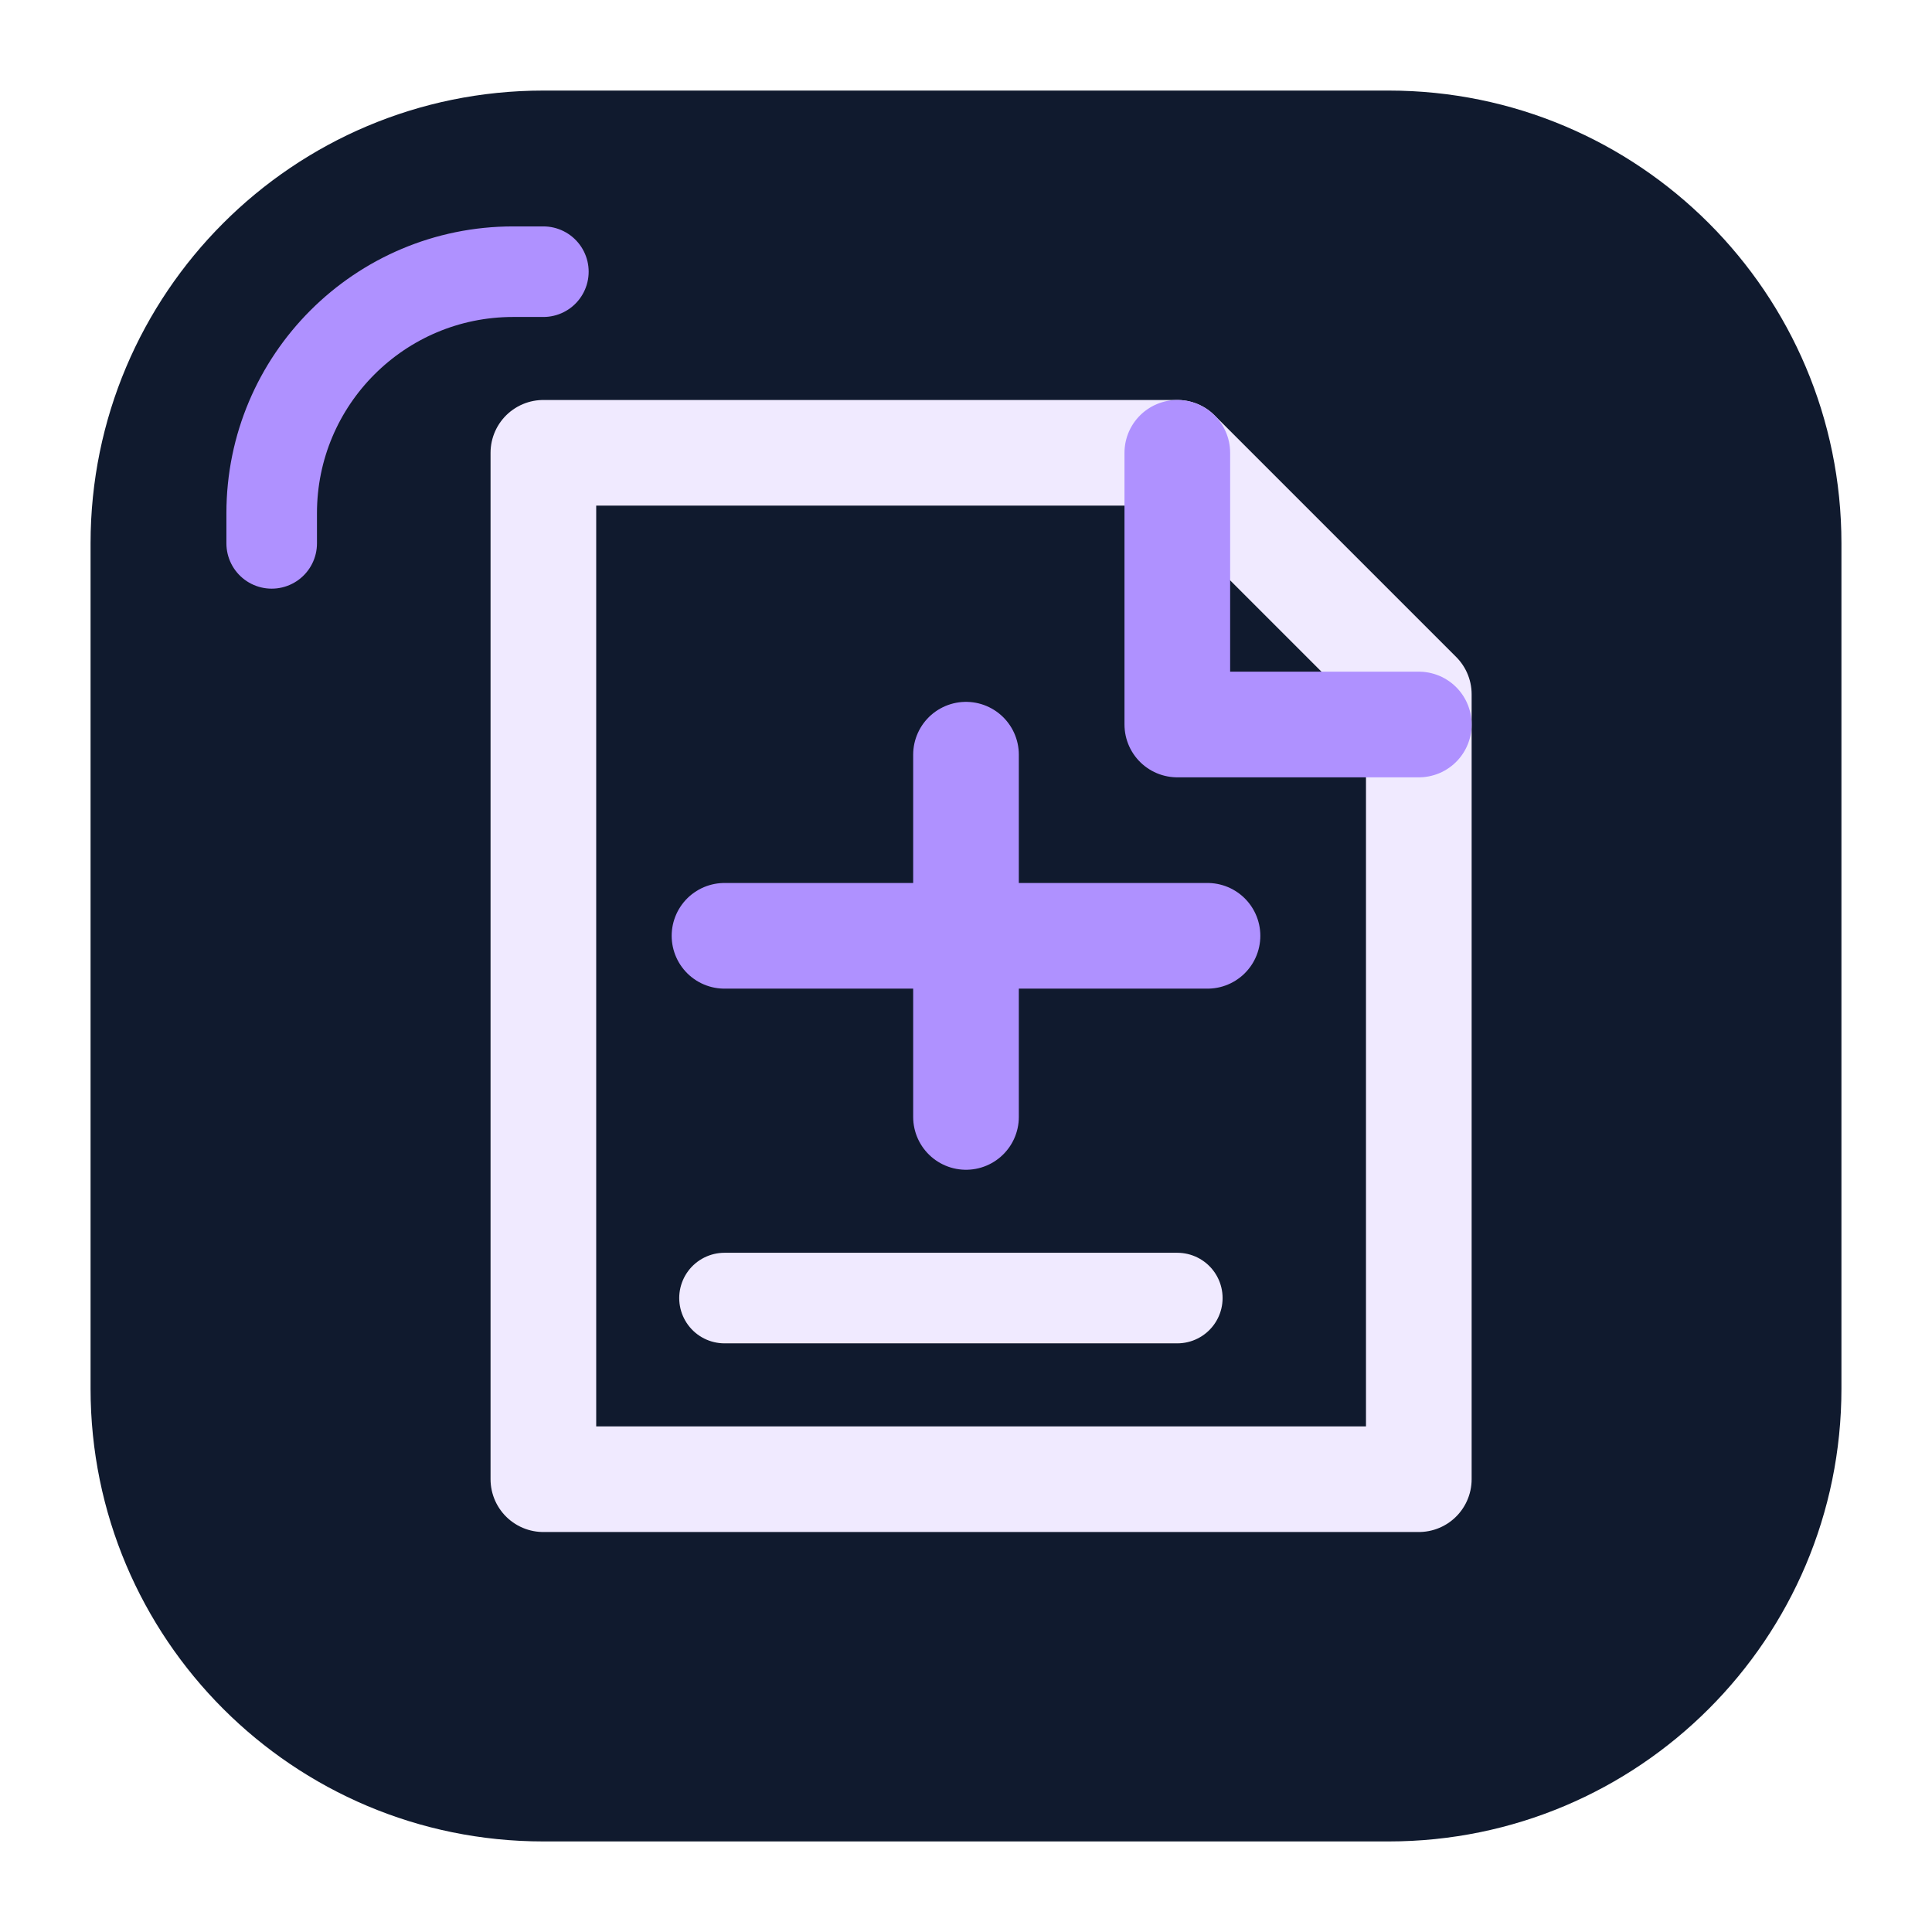
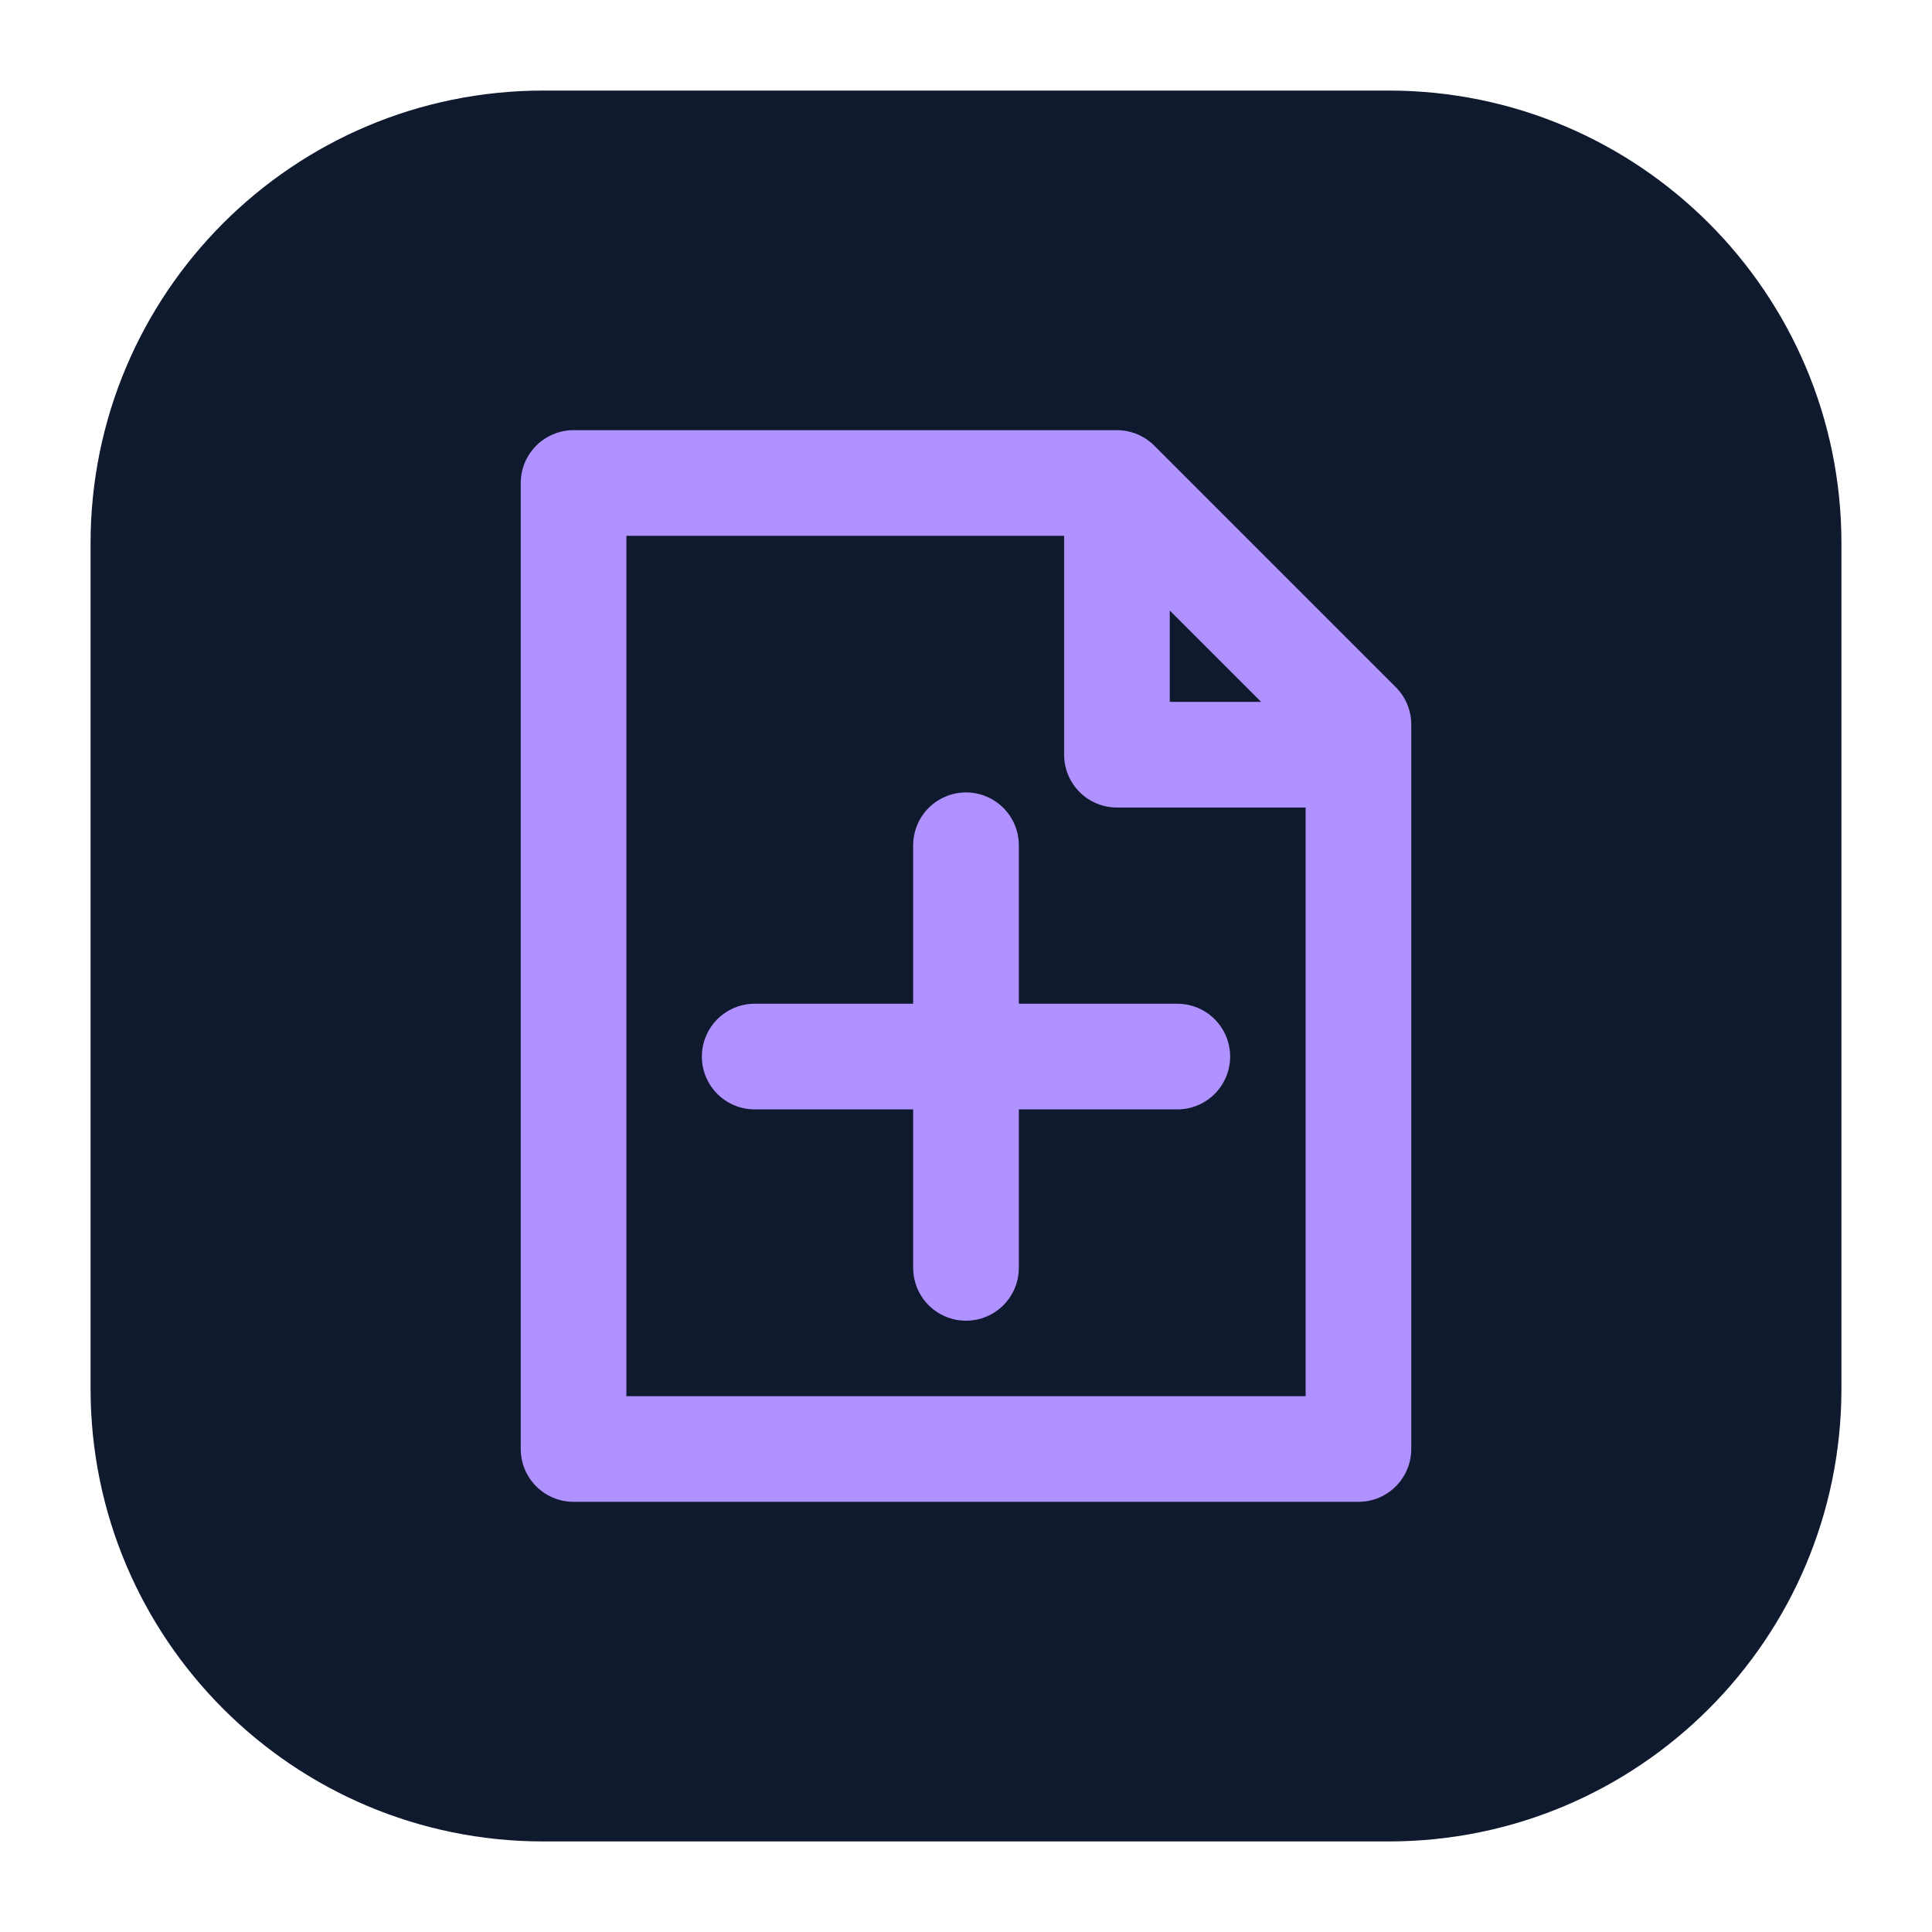
- <svg xmlns="http://www.w3.org/2000/svg" viewBox="0 0 64 64" role="img" aria-label="Panday Create icon">
+ <svg xmlns="http://www.w3.org/2000/svg" viewBox="0 0 64 64" role="img" aria-label="Panday Create icon" focusable="false">
  <rect x="3" y="3" width="58" height="58" rx="15" fill="#101a2e" />
-   <path d="M9 18V17a8 8 0 0 1 8-8h1" fill="none" stroke="#af91ff" stroke-width="3" stroke-linecap="round" />
-   <path d="M18 15h21l8 8v26H18z" fill="none" stroke="#f0eaff" stroke-width="3.5" stroke-linejoin="round" />
-   <path d="M39 15v9h8M24 31h16M32 25v12" fill="none" stroke="#af91ff" stroke-width="3.5" stroke-linecap="round" stroke-linejoin="round" />
-   <path d="M24 43h15" stroke="#f0eaff" stroke-width="3" stroke-linecap="round" />
+   <g fill="none" stroke="#af91ff" stroke-width="3.5" stroke-linecap="round" stroke-linejoin="round">
+     <path d="M19 16h18l8 8v24H19zM37 16v9h8M25 35h14M32 28v14" />
+   </g>
</svg>
